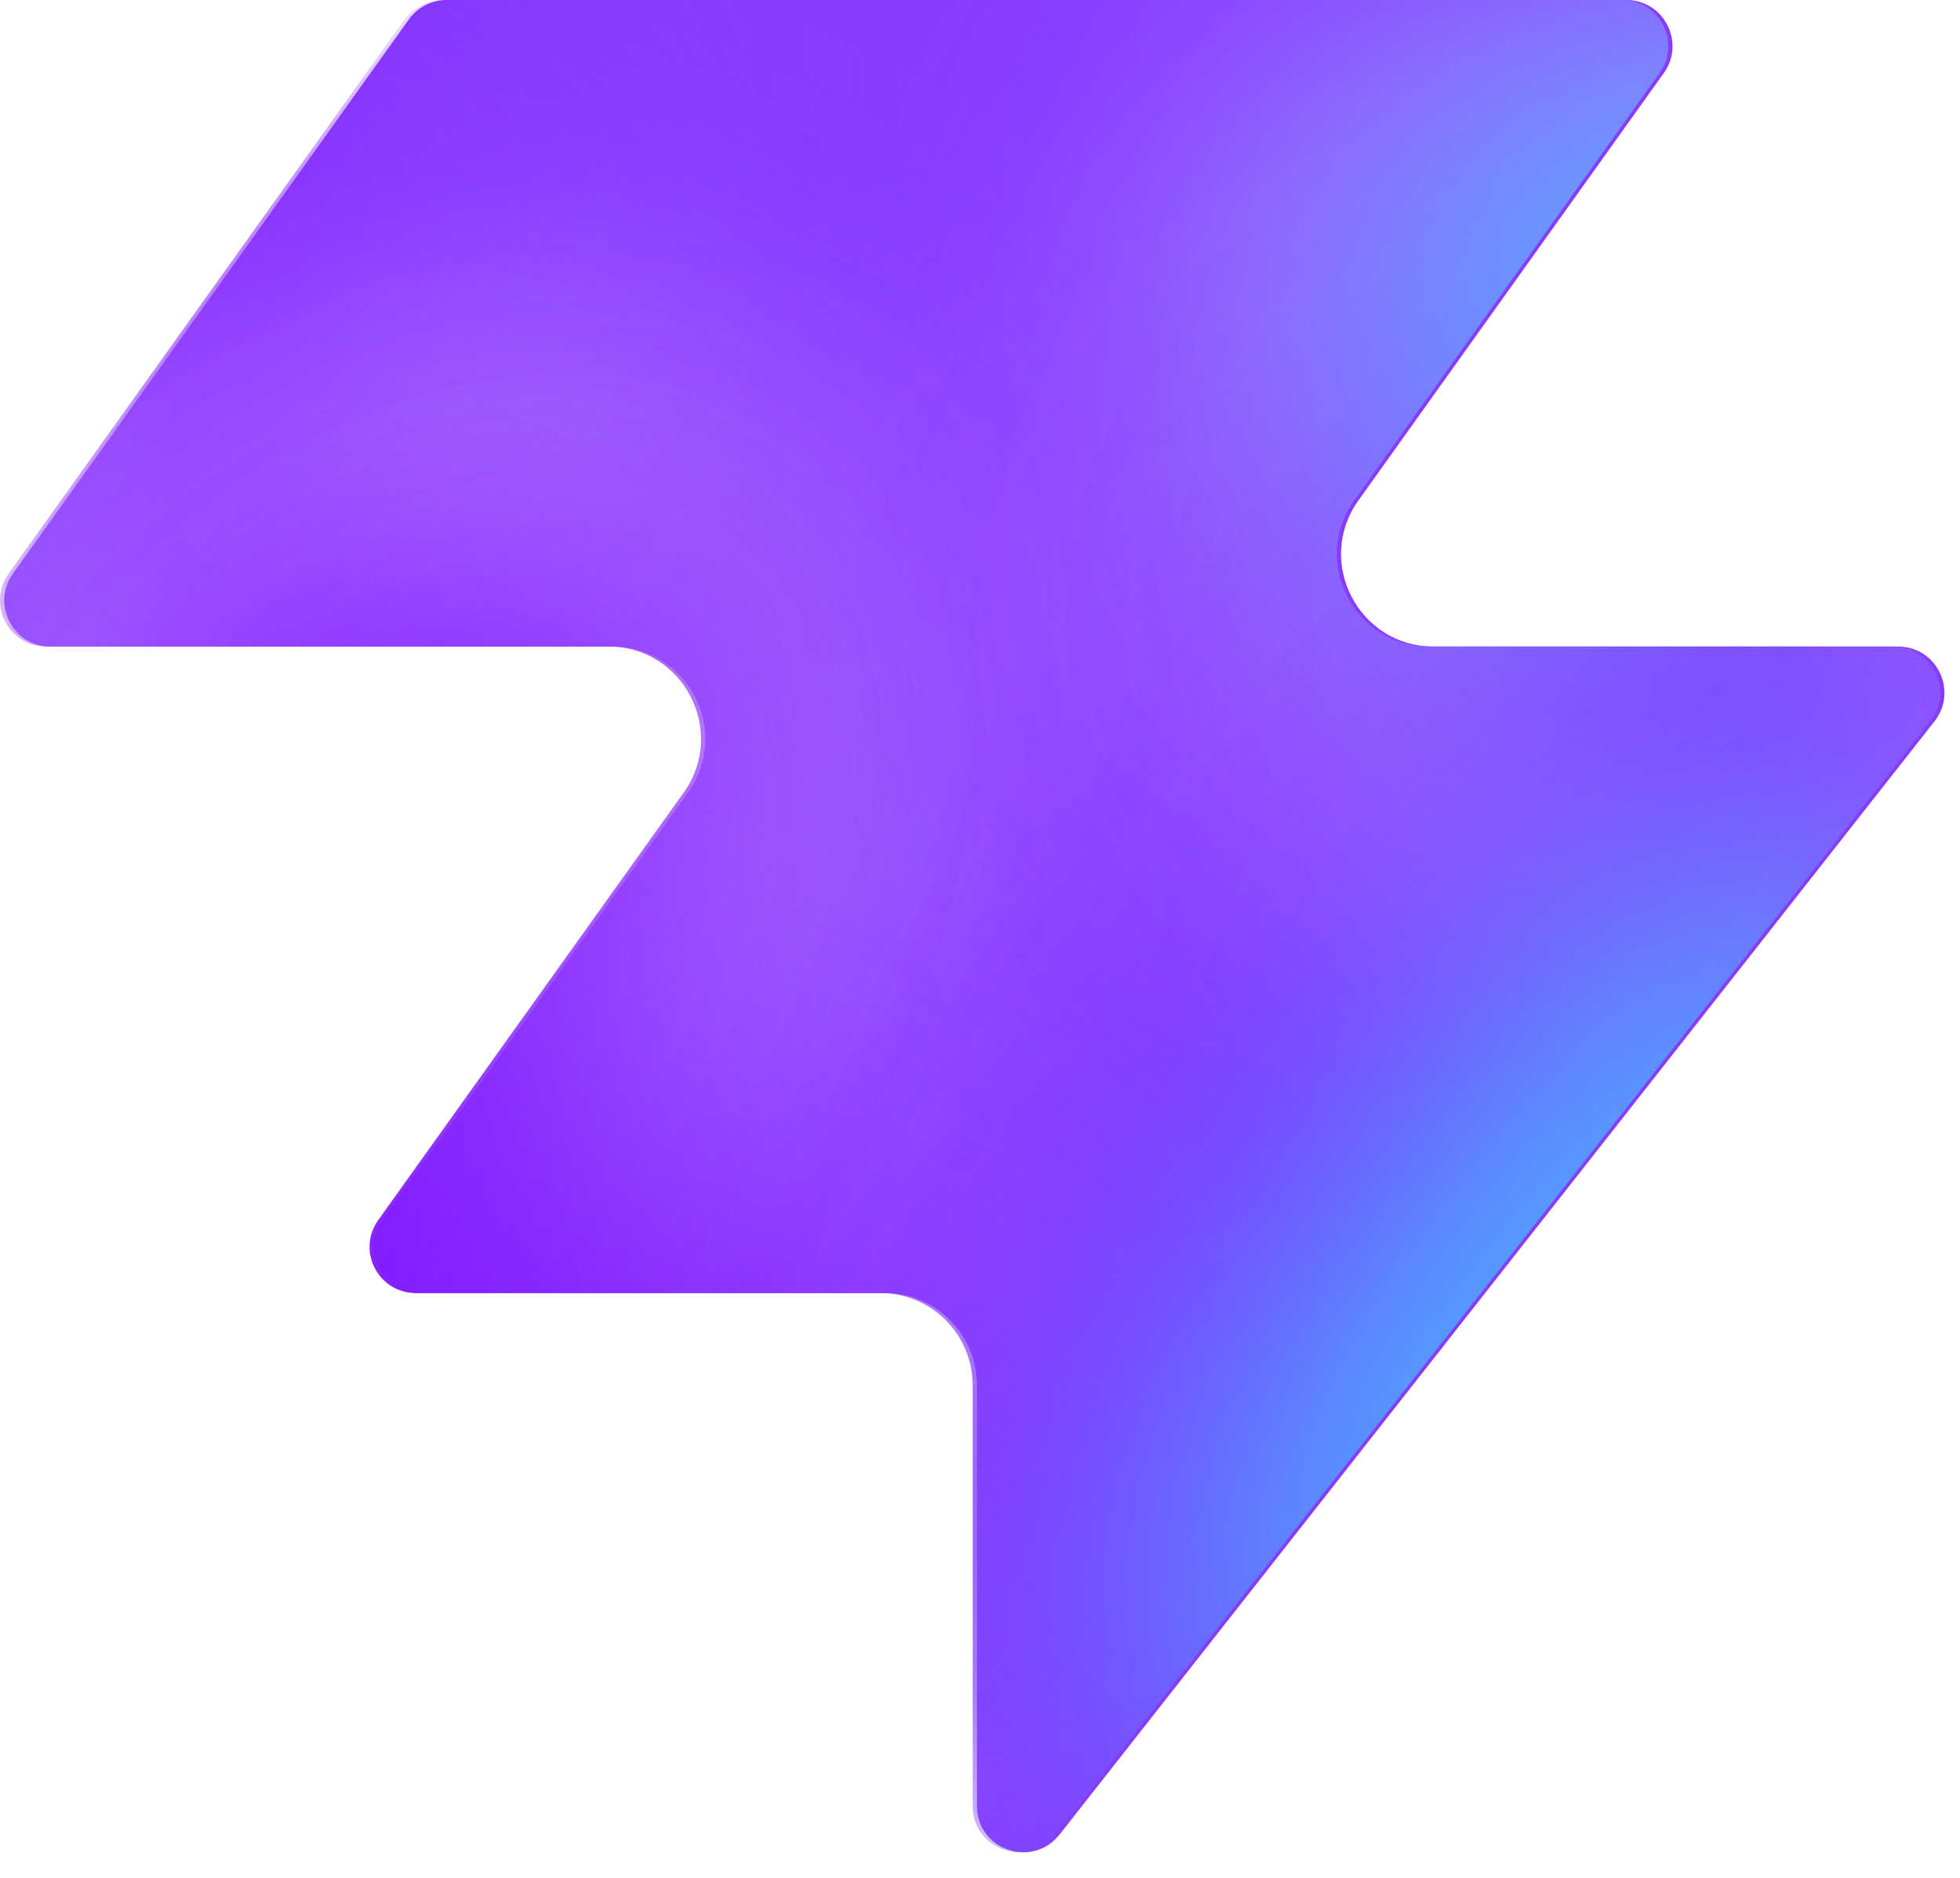
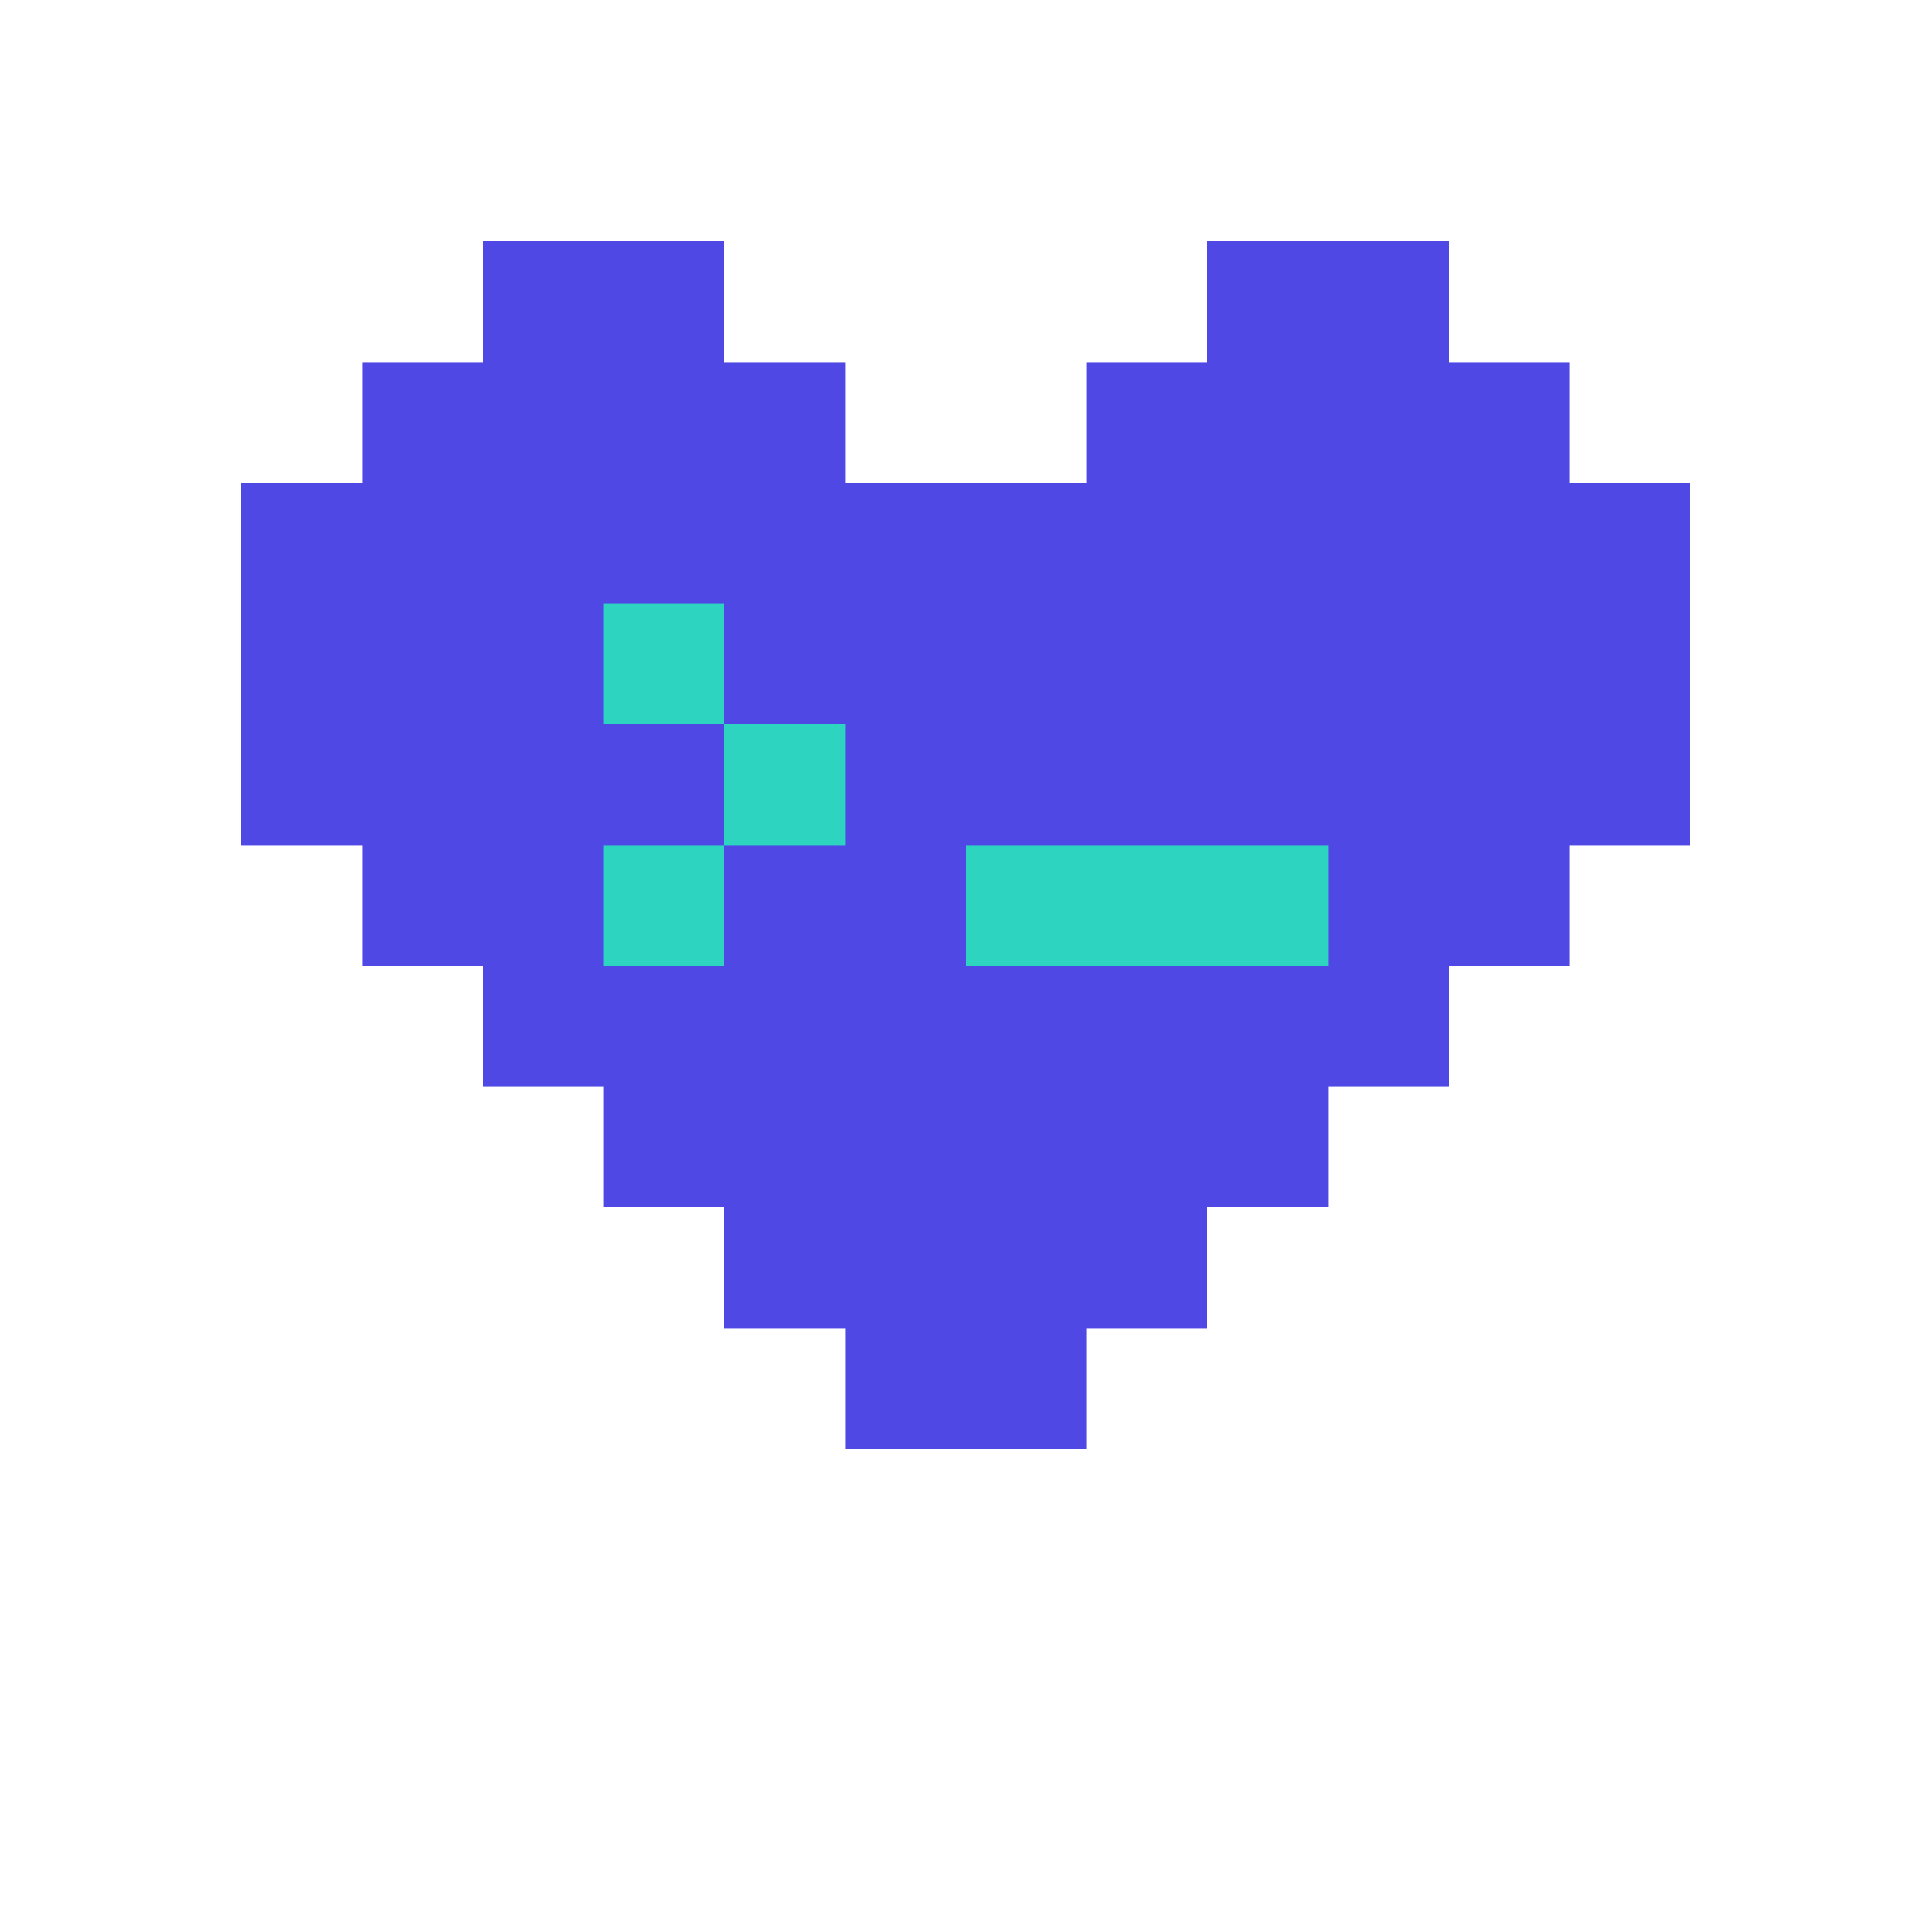
- <svg xmlns="http://www.w3.org/2000/svg" width="48" height="46" fill="none" viewBox="0 0 48 46">
-   <path fill="#863bff" d="M25.946 44.938c-.664.845-2.021.375-2.021-.698V33.937a2.26 2.26 0 0 0-2.262-2.262H10.287c-.92 0-1.456-1.04-.92-1.788l7.48-10.471c1.07-1.497 0-3.578-1.842-3.578H1.237c-.92 0-1.456-1.04-.92-1.788L10.013.474c.214-.297.556-.474.92-.474h28.894c.92 0 1.456 1.04.92 1.788l-7.48 10.471c-1.07 1.498 0 3.579 1.842 3.579h11.377c.943 0 1.473 1.088.89 1.83L25.947 44.94z" style="fill:#863bff;fill:color(display-p3 .525 .23 1);fill-opacity:1" />
-   <mask id="a" width="48" height="46" x="0" y="0" maskUnits="userSpaceOnUse" style="mask-type:alpha">
-     <path fill="#000" d="M25.842 44.938c-.664.844-2.021.375-2.021-.698V33.937a2.26 2.26 0 0 0-2.262-2.262H10.183c-.92 0-1.456-1.04-.92-1.788l7.48-10.471c1.07-1.498 0-3.579-1.842-3.579H1.133c-.92 0-1.456-1.04-.92-1.787L9.91.473c.214-.297.556-.474.92-.474h28.894c.92 0 1.456 1.04.92 1.788l-7.48 10.471c-1.07 1.498 0 3.578 1.842 3.578h11.377c.943 0 1.473 1.088.89 1.832L25.843 44.94z" style="fill:#000;fill-opacity:1" />
-   </mask>
-   <g mask="url(#a)">
-     <g filter="url(#b)">
-       <ellipse cx="5.508" cy="14.704" fill="#ede6ff" rx="5.508" ry="14.704" style="fill:#ede6ff;fill:color(display-p3 .927 .903 1);fill-opacity:1" transform="matrix(.00324 1 1 -.00324 -4.47 31.516)" />
-     </g>
-     <g filter="url(#c)">
-       <ellipse cx="10.399" cy="29.851" fill="#ede6ff" rx="10.399" ry="29.851" style="fill:#ede6ff;fill:color(display-p3 .927 .903 1);fill-opacity:1" transform="matrix(.00324 1 1 -.00324 -39.328 7.883)" />
-     </g>
-     <g filter="url(#d)">
-       <ellipse cx="5.508" cy="30.487" fill="#7e14ff" rx="5.508" ry="30.487" style="fill:#7e14ff;fill:color(display-p3 .492 .077 1);fill-opacity:1" transform="rotate(89.814 -25.913 -14.639)scale(1 -1)" />
-     </g>
-     <g filter="url(#e)">
-       <ellipse cx="5.508" cy="30.599" fill="#7e14ff" rx="5.508" ry="30.599" style="fill:#7e14ff;fill:color(display-p3 .492 .077 1);fill-opacity:1" transform="rotate(89.814 -32.644 -3.334)scale(1 -1)" />
-     </g>
-     <g filter="url(#f)">
-       <ellipse cx="5.508" cy="30.599" fill="#7e14ff" rx="5.508" ry="30.599" style="fill:#7e14ff;fill:color(display-p3 .492 .077 1);fill-opacity:1" transform="matrix(.00324 1 1 -.00324 -34.34 30.47)" />
-     </g>
-     <g filter="url(#g)">
-       <ellipse cx="14.072" cy="22.078" fill="#ede6ff" rx="14.072" ry="22.078" style="fill:#ede6ff;fill:color(display-p3 .927 .903 1);fill-opacity:1" transform="rotate(93.35 24.506 48.493)scale(-1 1)" />
-     </g>
-     <g filter="url(#h)">
-       <ellipse cx="3.47" cy="21.501" fill="#7e14ff" rx="3.47" ry="21.501" style="fill:#7e14ff;fill:color(display-p3 .492 .077 1);fill-opacity:1" transform="rotate(89.009 28.708 47.59)scale(-1 1)" />
-     </g>
-     <g filter="url(#i)">
-       <ellipse cx="3.47" cy="21.501" fill="#7e14ff" rx="3.47" ry="21.501" style="fill:#7e14ff;fill:color(display-p3 .492 .077 1);fill-opacity:1" transform="rotate(89.009 28.708 47.59)scale(-1 1)" />
-     </g>
-     <g filter="url(#j)">
-       <ellipse cx=".387" cy="8.972" fill="#7e14ff" rx="4.407" ry="29.108" style="fill:#7e14ff;fill:color(display-p3 .492 .077 1);fill-opacity:1" transform="rotate(39.51 .387 8.972)" />
-     </g>
-     <g filter="url(#k)">
-       <ellipse cx="47.523" cy="-6.092" fill="#7e14ff" rx="4.407" ry="29.108" style="fill:#7e14ff;fill:color(display-p3 .492 .077 1);fill-opacity:1" transform="rotate(37.892 47.523 -6.092)" />
-     </g>
-     <g filter="url(#l)">
-       <ellipse cx="41.412" cy="6.333" fill="#47bfff" rx="5.971" ry="9.665" style="fill:#47bfff;fill:color(display-p3 .28 .748 1);fill-opacity:1" transform="rotate(37.892 41.412 6.333)" />
-     </g>
-     <g filter="url(#m)">
-       <ellipse cx="-1.879" cy="38.332" fill="#7e14ff" rx="4.407" ry="29.108" style="fill:#7e14ff;fill:color(display-p3 .492 .077 1);fill-opacity:1" transform="rotate(37.892 -1.88 38.332)" />
-     </g>
-     <g filter="url(#n)">
-       <ellipse cx="-1.879" cy="38.332" fill="#7e14ff" rx="4.407" ry="29.108" style="fill:#7e14ff;fill:color(display-p3 .492 .077 1);fill-opacity:1" transform="rotate(37.892 -1.88 38.332)" />
-     </g>
-     <g filter="url(#o)">
-       <ellipse cx="35.651" cy="29.907" fill="#7e14ff" rx="4.407" ry="29.108" style="fill:#7e14ff;fill:color(display-p3 .492 .077 1);fill-opacity:1" transform="rotate(37.892 35.651 29.907)" />
-     </g>
-     <g filter="url(#p)">
-       <ellipse cx="38.418" cy="32.4" fill="#47bfff" rx="5.971" ry="15.297" style="fill:#47bfff;fill:color(display-p3 .28 .748 1);fill-opacity:1" transform="rotate(37.892 38.418 32.4)" />
-     </g>
-   </g>
-   <defs>
-     <filter id="b" width="60.045" height="41.654" x="-19.77" y="16.149" color-interpolation-filters="sRGB" filterUnits="userSpaceOnUse">
-       <feFlood flood-opacity="0" result="BackgroundImageFix" />
-       <feBlend in="SourceGraphic" in2="BackgroundImageFix" result="shape" />
-       <feGaussianBlur result="effect1_foregroundBlur_2002_17158" stdDeviation="7.659" />
-     </filter>
-     <filter id="c" width="90.34" height="51.437" x="-54.613" y="-7.533" color-interpolation-filters="sRGB" filterUnits="userSpaceOnUse">
-       <feFlood flood-opacity="0" result="BackgroundImageFix" />
-       <feBlend in="SourceGraphic" in2="BackgroundImageFix" result="shape" />
-       <feGaussianBlur result="effect1_foregroundBlur_2002_17158" stdDeviation="7.659" />
-     </filter>
-     <filter id="d" width="79.355" height="29.4" x="-49.64" y="2.03" color-interpolation-filters="sRGB" filterUnits="userSpaceOnUse">
-       <feFlood flood-opacity="0" result="BackgroundImageFix" />
-       <feBlend in="SourceGraphic" in2="BackgroundImageFix" result="shape" />
-       <feGaussianBlur result="effect1_foregroundBlur_2002_17158" stdDeviation="4.596" />
-     </filter>
-     <filter id="e" width="79.579" height="29.4" x="-45.045" y="20.029" color-interpolation-filters="sRGB" filterUnits="userSpaceOnUse">
-       <feFlood flood-opacity="0" result="BackgroundImageFix" />
-       <feBlend in="SourceGraphic" in2="BackgroundImageFix" result="shape" />
-       <feGaussianBlur result="effect1_foregroundBlur_2002_17158" stdDeviation="4.596" />
-     </filter>
-     <filter id="f" width="79.579" height="29.4" x="-43.513" y="21.178" color-interpolation-filters="sRGB" filterUnits="userSpaceOnUse">
-       <feFlood flood-opacity="0" result="BackgroundImageFix" />
-       <feBlend in="SourceGraphic" in2="BackgroundImageFix" result="shape" />
-       <feGaussianBlur result="effect1_foregroundBlur_2002_17158" stdDeviation="4.596" />
-     </filter>
-     <filter id="g" width="74.749" height="58.852" x="15.756" y="-17.901" color-interpolation-filters="sRGB" filterUnits="userSpaceOnUse">
-       <feFlood flood-opacity="0" result="BackgroundImageFix" />
-       <feBlend in="SourceGraphic" in2="BackgroundImageFix" result="shape" />
-       <feGaussianBlur result="effect1_foregroundBlur_2002_17158" stdDeviation="7.659" />
-     </filter>
-     <filter id="h" width="61.377" height="25.362" x="23.548" y="2.284" color-interpolation-filters="sRGB" filterUnits="userSpaceOnUse">
-       <feFlood flood-opacity="0" result="BackgroundImageFix" />
-       <feBlend in="SourceGraphic" in2="BackgroundImageFix" result="shape" />
-       <feGaussianBlur result="effect1_foregroundBlur_2002_17158" stdDeviation="4.596" />
-     </filter>
-     <filter id="i" width="61.377" height="25.362" x="23.548" y="2.284" color-interpolation-filters="sRGB" filterUnits="userSpaceOnUse">
-       <feFlood flood-opacity="0" result="BackgroundImageFix" />
-       <feBlend in="SourceGraphic" in2="BackgroundImageFix" result="shape" />
-       <feGaussianBlur result="effect1_foregroundBlur_2002_17158" stdDeviation="4.596" />
-     </filter>
-     <filter id="j" width="56.045" height="63.649" x="-27.636" y="-22.853" color-interpolation-filters="sRGB" filterUnits="userSpaceOnUse">
-       <feFlood flood-opacity="0" result="BackgroundImageFix" />
-       <feBlend in="SourceGraphic" in2="BackgroundImageFix" result="shape" />
-       <feGaussianBlur result="effect1_foregroundBlur_2002_17158" stdDeviation="4.596" />
-     </filter>
-     <filter id="k" width="54.814" height="64.646" x="20.116" y="-38.415" color-interpolation-filters="sRGB" filterUnits="userSpaceOnUse">
-       <feFlood flood-opacity="0" result="BackgroundImageFix" />
-       <feBlend in="SourceGraphic" in2="BackgroundImageFix" result="shape" />
-       <feGaussianBlur result="effect1_foregroundBlur_2002_17158" stdDeviation="4.596" />
-     </filter>
-     <filter id="l" width="33.541" height="35.313" x="24.641" y="-11.323" color-interpolation-filters="sRGB" filterUnits="userSpaceOnUse">
-       <feFlood flood-opacity="0" result="BackgroundImageFix" />
-       <feBlend in="SourceGraphic" in2="BackgroundImageFix" result="shape" />
-       <feGaussianBlur result="effect1_foregroundBlur_2002_17158" stdDeviation="4.596" />
-     </filter>
-     <filter id="m" width="54.814" height="64.646" x="-29.286" y="6.009" color-interpolation-filters="sRGB" filterUnits="userSpaceOnUse">
-       <feFlood flood-opacity="0" result="BackgroundImageFix" />
-       <feBlend in="SourceGraphic" in2="BackgroundImageFix" result="shape" />
-       <feGaussianBlur result="effect1_foregroundBlur_2002_17158" stdDeviation="4.596" />
-     </filter>
-     <filter id="n" width="54.814" height="64.646" x="-29.286" y="6.009" color-interpolation-filters="sRGB" filterUnits="userSpaceOnUse">
-       <feFlood flood-opacity="0" result="BackgroundImageFix" />
-       <feBlend in="SourceGraphic" in2="BackgroundImageFix" result="shape" />
-       <feGaussianBlur result="effect1_foregroundBlur_2002_17158" stdDeviation="4.596" />
-     </filter>
-     <filter id="o" width="54.814" height="64.646" x="8.244" y="-2.416" color-interpolation-filters="sRGB" filterUnits="userSpaceOnUse">
-       <feFlood flood-opacity="0" result="BackgroundImageFix" />
-       <feBlend in="SourceGraphic" in2="BackgroundImageFix" result="shape" />
-       <feGaussianBlur result="effect1_foregroundBlur_2002_17158" stdDeviation="4.596" />
-     </filter>
-     <filter id="p" width="39.409" height="43.623" x="18.713" y="10.588" color-interpolation-filters="sRGB" filterUnits="userSpaceOnUse">
-       <feFlood flood-opacity="0" result="BackgroundImageFix" />
-       <feBlend in="SourceGraphic" in2="BackgroundImageFix" result="shape" />
-       <feGaussianBlur result="effect1_foregroundBlur_2002_17158" stdDeviation="4.596" />
-     </filter>
-   </defs>
+ <svg xmlns="http://www.w3.org/2000/svg" viewBox="0 0 16 16" shape-rendering="crispEdges">
+   <path fill="#5048e5" d="M4 2h2v1H4z M10 2h2v1H10z M3 3h4v1H3z M9 3h4v1H9z M2 4h12v3H2z M3 7h10v1H3z M4 8h8v1H4z M5 9h6v1H5z M6 10h4v1H6z M7 11h2v1H7z" />
+   <path fill="#2dd4bf" d="M5 5h1v1H5z M6 6h1v1H6z M5 7h1v1H5z M8 7h3v1H8z" />
</svg>
